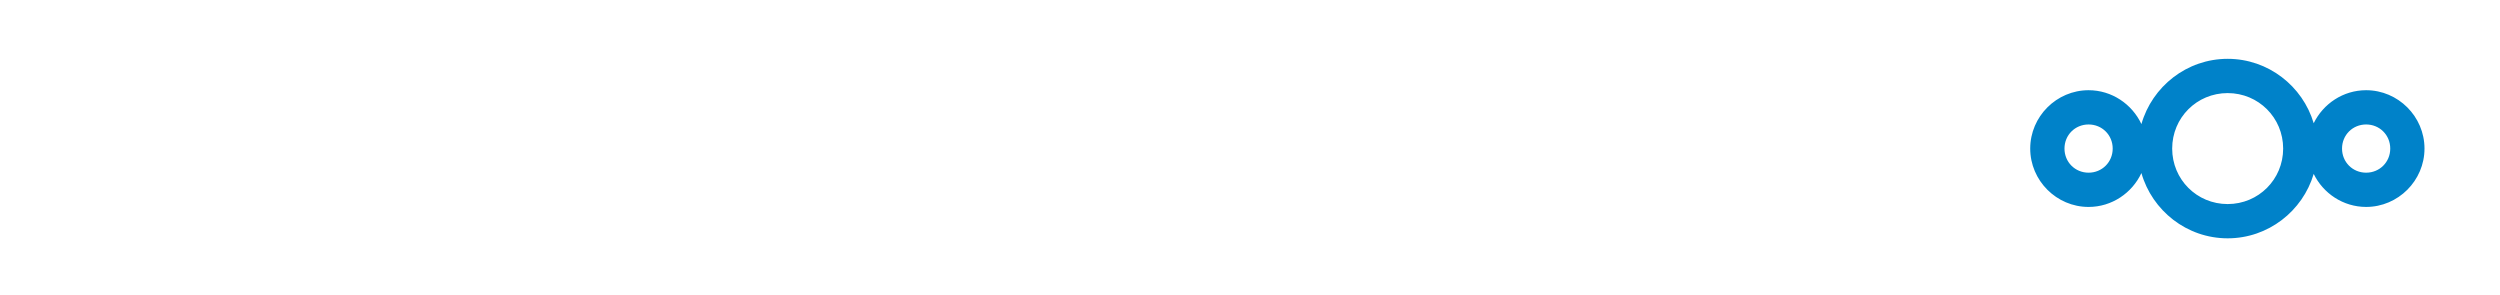
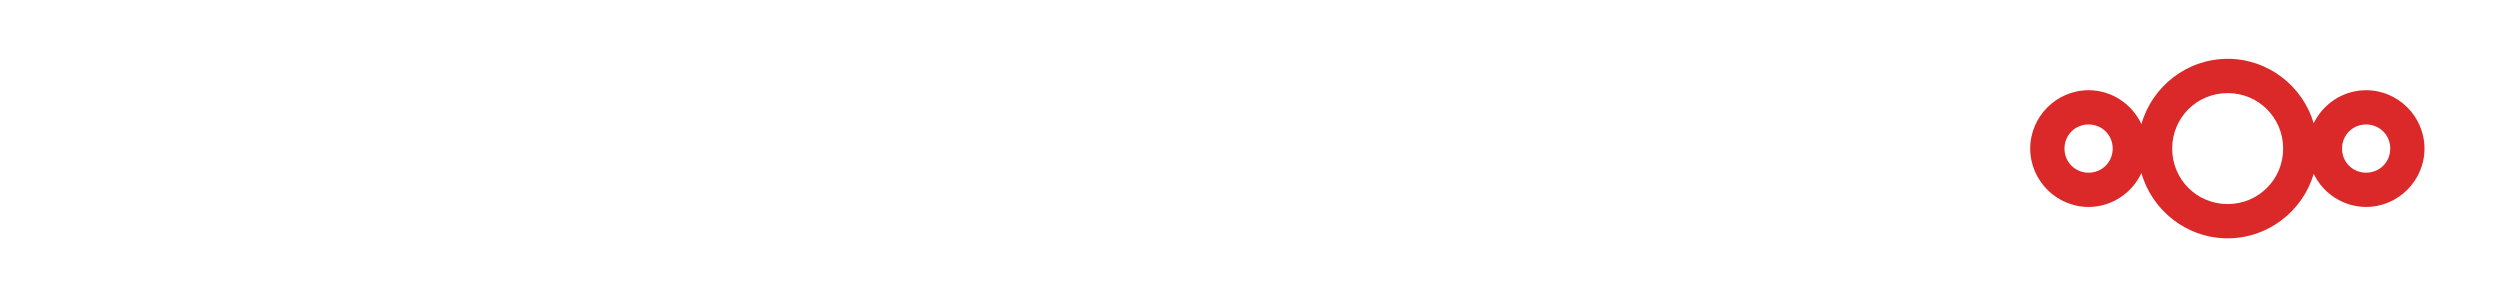
<svg xmlns="http://www.w3.org/2000/svg" version="1.1" id="Layer_1" x="0px" y="0px" viewBox="0 0 462.188 54.375" enable-background="new 0 0 196.6 72" xml:space="preserve" width="493" height="58">
  <defs id="defs18">
    <clipPath clipPathUnits="userSpaceOnUse" id="clipPath8812">
      <circle id="circle8814" cx="95.669" cy="95.669" r="79.724" style="fill:#00080d;fill-opacity:1;stroke-width:1" />
    </clipPath>
  </defs>
-   <path id="path1052" d="m 411.839,10.876 c -7.555,0 -13.959,5.122 -15.944,12.062 -1.725,-3.681 -5.463,-6.26 -9.769,-6.26 -5.921,0 -10.789,4.867 -10.789,10.789 0,5.921 4.867,10.791 10.789,10.791 4.306,0 8.044,-2.58 9.769,-6.262 1.985,6.94 8.389,12.064 15.944,12.064 7.5,0 13.871,-5.046 15.906,-11.909 1.757,3.598 5.449,6.106 9.693,6.106 5.921,0 10.791,-4.87 10.791,-10.791 0,-5.921 -4.87,-10.789 -10.791,-10.789 -4.244,0 -7.936,2.507 -9.693,6.104 -2.036,-6.862 -8.407,-11.906 -15.906,-11.906 z m 0,6.333 c 5.703,0 10.26,4.554 10.26,10.257 0,5.703 -4.556,10.26 -10.26,10.26 -5.703,0 -10.257,-4.556 -10.257,-10.26 0,-5.703 4.554,-10.257 10.257,-10.257 z m -25.712,5.802 c 2.499,0 4.458,1.957 4.458,4.455 0,2.499 -1.959,4.458 -4.458,4.458 -2.499,0 -4.455,-1.959 -4.455,-4.458 0,-2.499 1.957,-4.455 4.455,-4.455 z m 51.312,0 c 2.499,0 4.458,1.957 4.458,4.455 0,2.499 -1.959,4.458 -4.458,4.458 -2.499,0 -4.455,-1.959 -4.455,-4.458 0,-2.499 1.957,-4.455 4.455,-4.455 z" style="color:#000000;font-style:normal;font-variant:normal;font-weight:normal;font-stretch:normal;font-size:medium;line-height:normal;font-family:sans-serif;text-indent:0;text-align:start;text-decoration:none;text-decoration-line:none;text-decoration-style:solid;text-decoration-color:#000000;letter-spacing:normal;word-spacing:normal;text-transform:none;writing-mode:lr-tb;direction:ltr;baseline-shift:baseline;text-anchor:start;white-space:normal;clip-rule:nonzero;display:inline;overflow:visible;visibility:visible;opacity:1;isolation:auto;mix-blend-mode:normal;color-interpolation:sRGB;color-interpolation-filters:linearRGB;solid-color:#000000;solid-opacity:1;fill:#0082c9;fill-opacity:1;fill-rule:nonzero;stroke:none;stroke-width:3.562;stroke-linecap:butt;stroke-linejoin:miter;stroke-miterlimit:10;stroke-dasharray:none;stroke-dashoffset:0;stroke-opacity:1;color-rendering:auto;image-rendering:auto;shape-rendering:auto;text-rendering:auto;enable-background:accumulate" />
+   <path id="path1052" d="m 411.839,10.876 c -7.555,0 -13.959,5.122 -15.944,12.062 -1.725,-3.681 -5.463,-6.26 -9.769,-6.26 -5.921,0 -10.789,4.867 -10.789,10.789 0,5.921 4.867,10.791 10.789,10.791 4.306,0 8.044,-2.58 9.769,-6.262 1.985,6.94 8.389,12.064 15.944,12.064 7.5,0 13.871,-5.046 15.906,-11.909 1.757,3.598 5.449,6.106 9.693,6.106 5.921,0 10.791,-4.87 10.791,-10.791 0,-5.921 -4.87,-10.789 -10.791,-10.789 -4.244,0 -7.936,2.507 -9.693,6.104 -2.036,-6.862 -8.407,-11.906 -15.906,-11.906 z m 0,6.333 c 5.703,0 10.26,4.554 10.26,10.257 0,5.703 -4.556,10.26 -10.26,10.26 -5.703,0 -10.257,-4.556 -10.257,-10.26 0,-5.703 4.554,-10.257 10.257,-10.257 z m -25.712,5.802 c 2.499,0 4.458,1.957 4.458,4.455 0,2.499 -1.959,4.458 -4.458,4.458 -2.499,0 -4.455,-1.959 -4.455,-4.458 0,-2.499 1.957,-4.455 4.455,-4.455 z m 51.312,0 c 2.499,0 4.458,1.957 4.458,4.455 0,2.499 -1.959,4.458 -4.458,4.458 -2.499,0 -4.455,-1.959 -4.455,-4.458 0,-2.499 1.957,-4.455 4.455,-4.455 z" style="color:#000000;font-style:normal;font-variant:normal;font-weight:normal;font-stretch:normal;font-size:medium;line-height:normal;font-family:sans-serif;text-indent:0;text-align:start;text-decoration:none;text-decoration-line:none;text-decoration-style:solid;text-decoration-color:#000000;letter-spacing:normal;word-spacing:normal;text-transform:none;writing-mode:lr-tb;direction:ltr;baseline-shift:baseline;text-anchor:start;white-space:normal;clip-rule:nonzero;display:inline;overflow:visible;visibility:visible;opacity:1;isolation:auto;mix-blend-mode:normal;color-interpolation:sRGB;color-interpolation-filters:linearRGB;solid-color:#000000;solid-opacity:1;fill:#db2828;fill-opacity:1;fill-rule:nonzero;stroke:none;stroke-width:3.562;stroke-linecap:butt;stroke-linejoin:miter;stroke-miterlimit:10;stroke-dasharray:none;stroke-dashoffset:0;stroke-opacity:1;color-rendering:auto;image-rendering:auto;shape-rendering:auto;text-rendering:auto;enable-background:accumulate" />
</svg>
